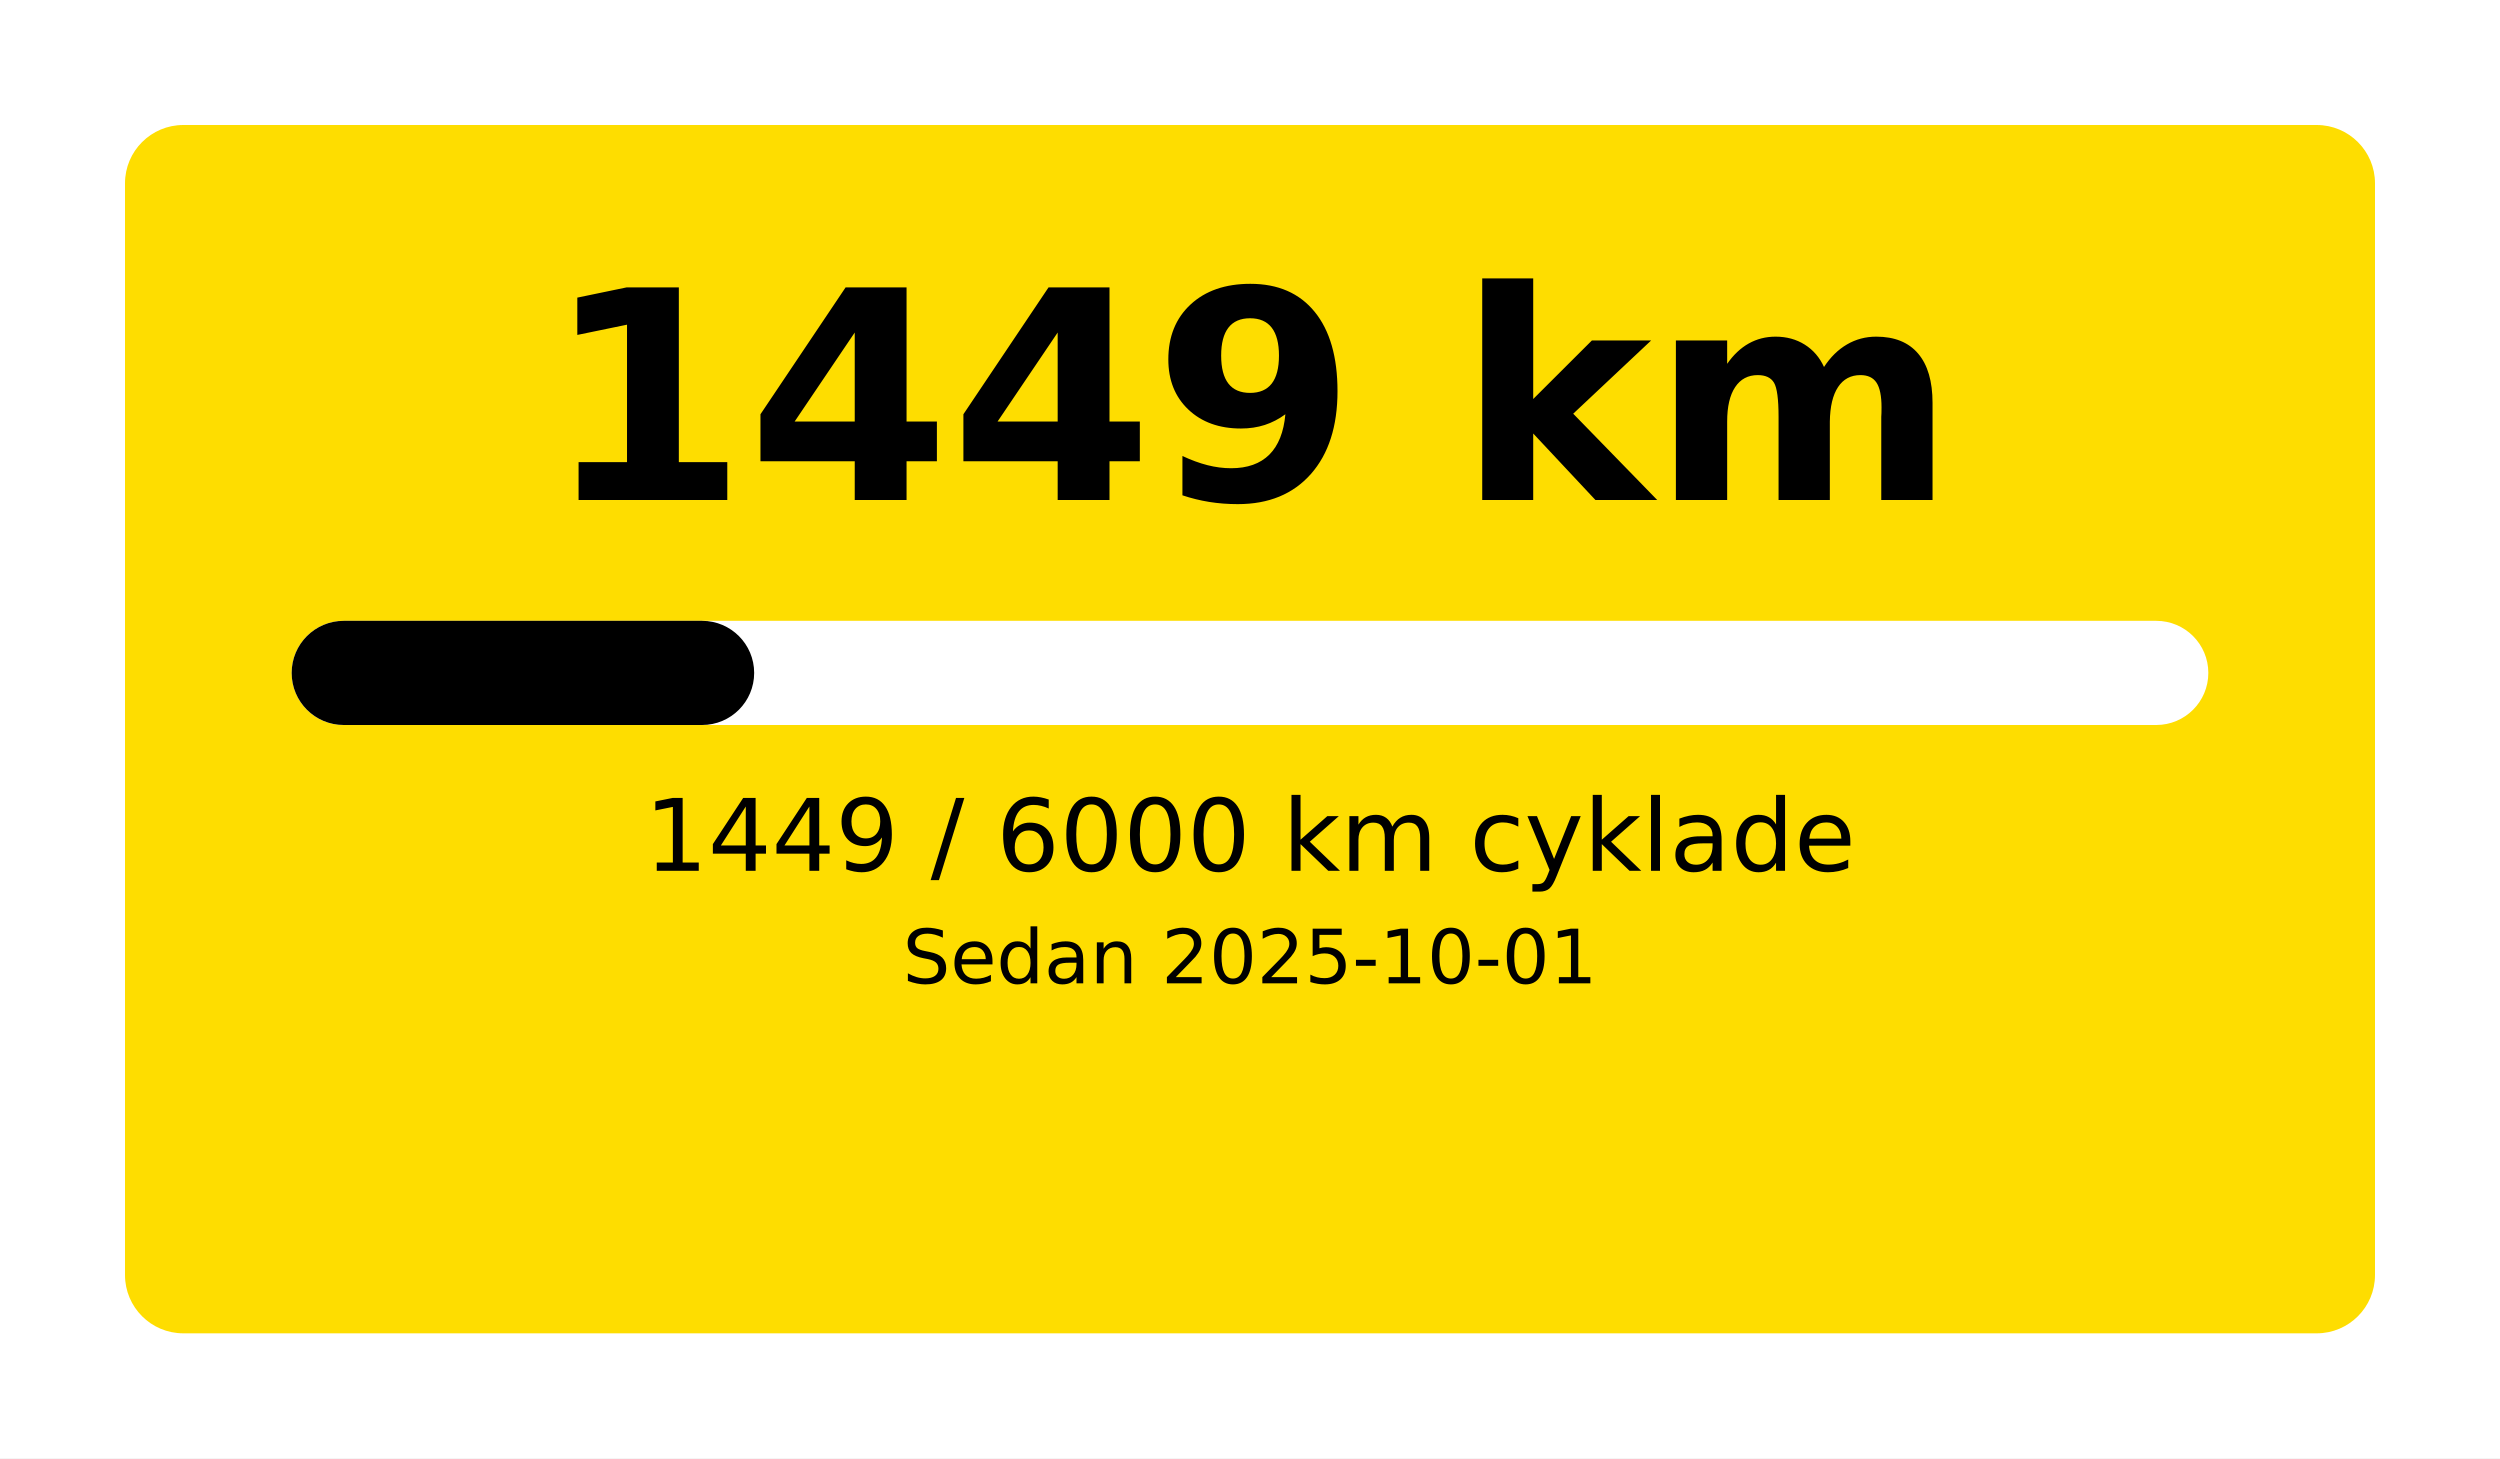
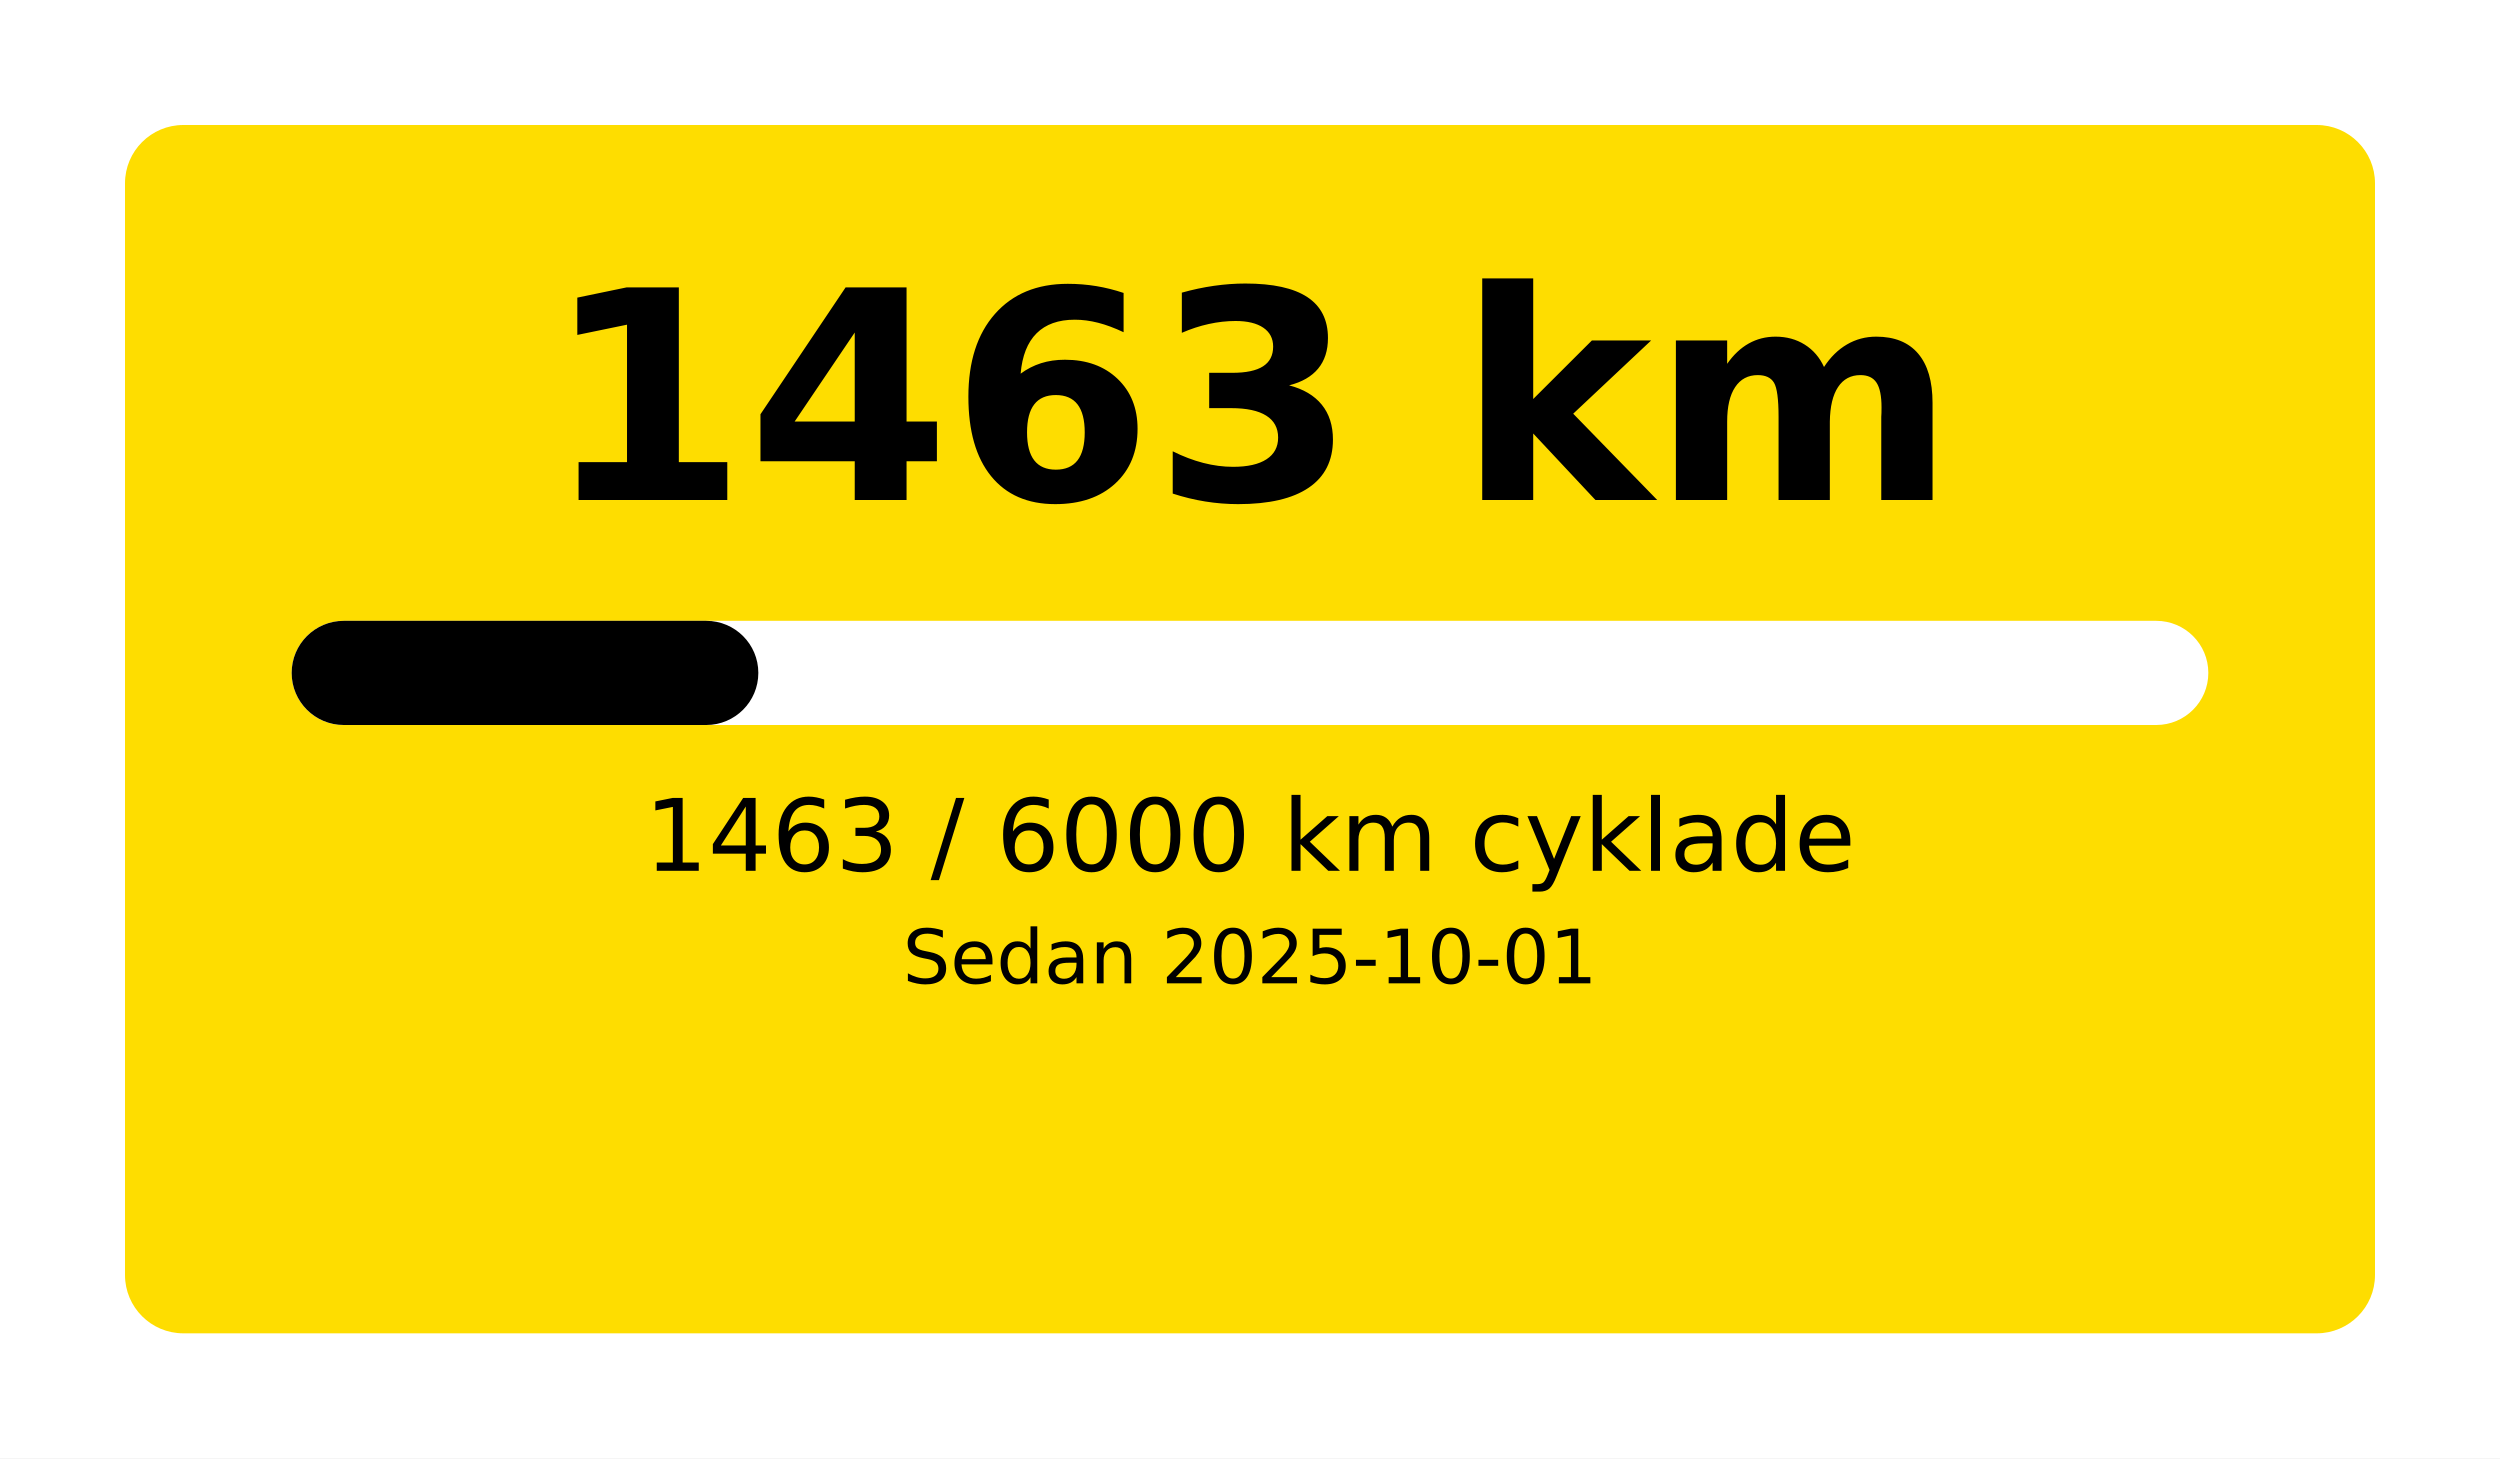
<svg xmlns="http://www.w3.org/2000/svg" width="1200" height="700" viewBox="0 0 1200 700">
  <rect x="0" y="0" width="1200" height="700" fill="#FFFFFF" />
  <rect x="60" y="60" rx="28" ry="28" width="1080" height="580" fill="#FEDD00" />
-   <text x="600.0" y="240" font-size="140" font-family="DejaVu Sans, Arial, sans-serif" font-weight="700" fill="#000000" text-anchor="middle">1449 km</text>
+   <text x="600.0" y="240" font-size="140" font-family="DejaVu Sans, Arial, sans-serif" font-weight="700" fill="#000000" text-anchor="middle">1463 km</text>
  <rect x="140" y="298" rx="25.0" ry="25.0" width="920" height="50" fill="#FFFFFF" />
-   <rect x="140" y="298" rx="25.0" ry="25.0" width="222" height="50" fill="#000000" />
-   <text x="600.0" y="418" font-size="48" font-family="DejaVu Sans, Arial, sans-serif" fill="#000000" text-anchor="middle">1449 / 6000 km cyklade</text>
+   <rect x="140" y="298" rx="25.0" ry="25.0" width="224" height="50" fill="#000000" />
+   <text x="600.0" y="418" font-size="48" font-family="DejaVu Sans, Arial, sans-serif" fill="#000000" text-anchor="middle">1463 / 6000 km cyklade</text>
  <text x="600.0" y="472" font-size="36" font-family="DejaVu Sans, Arial, sans-serif" fill="#000000" text-anchor="middle">Sedan 2025-10-01</text>
</svg>
